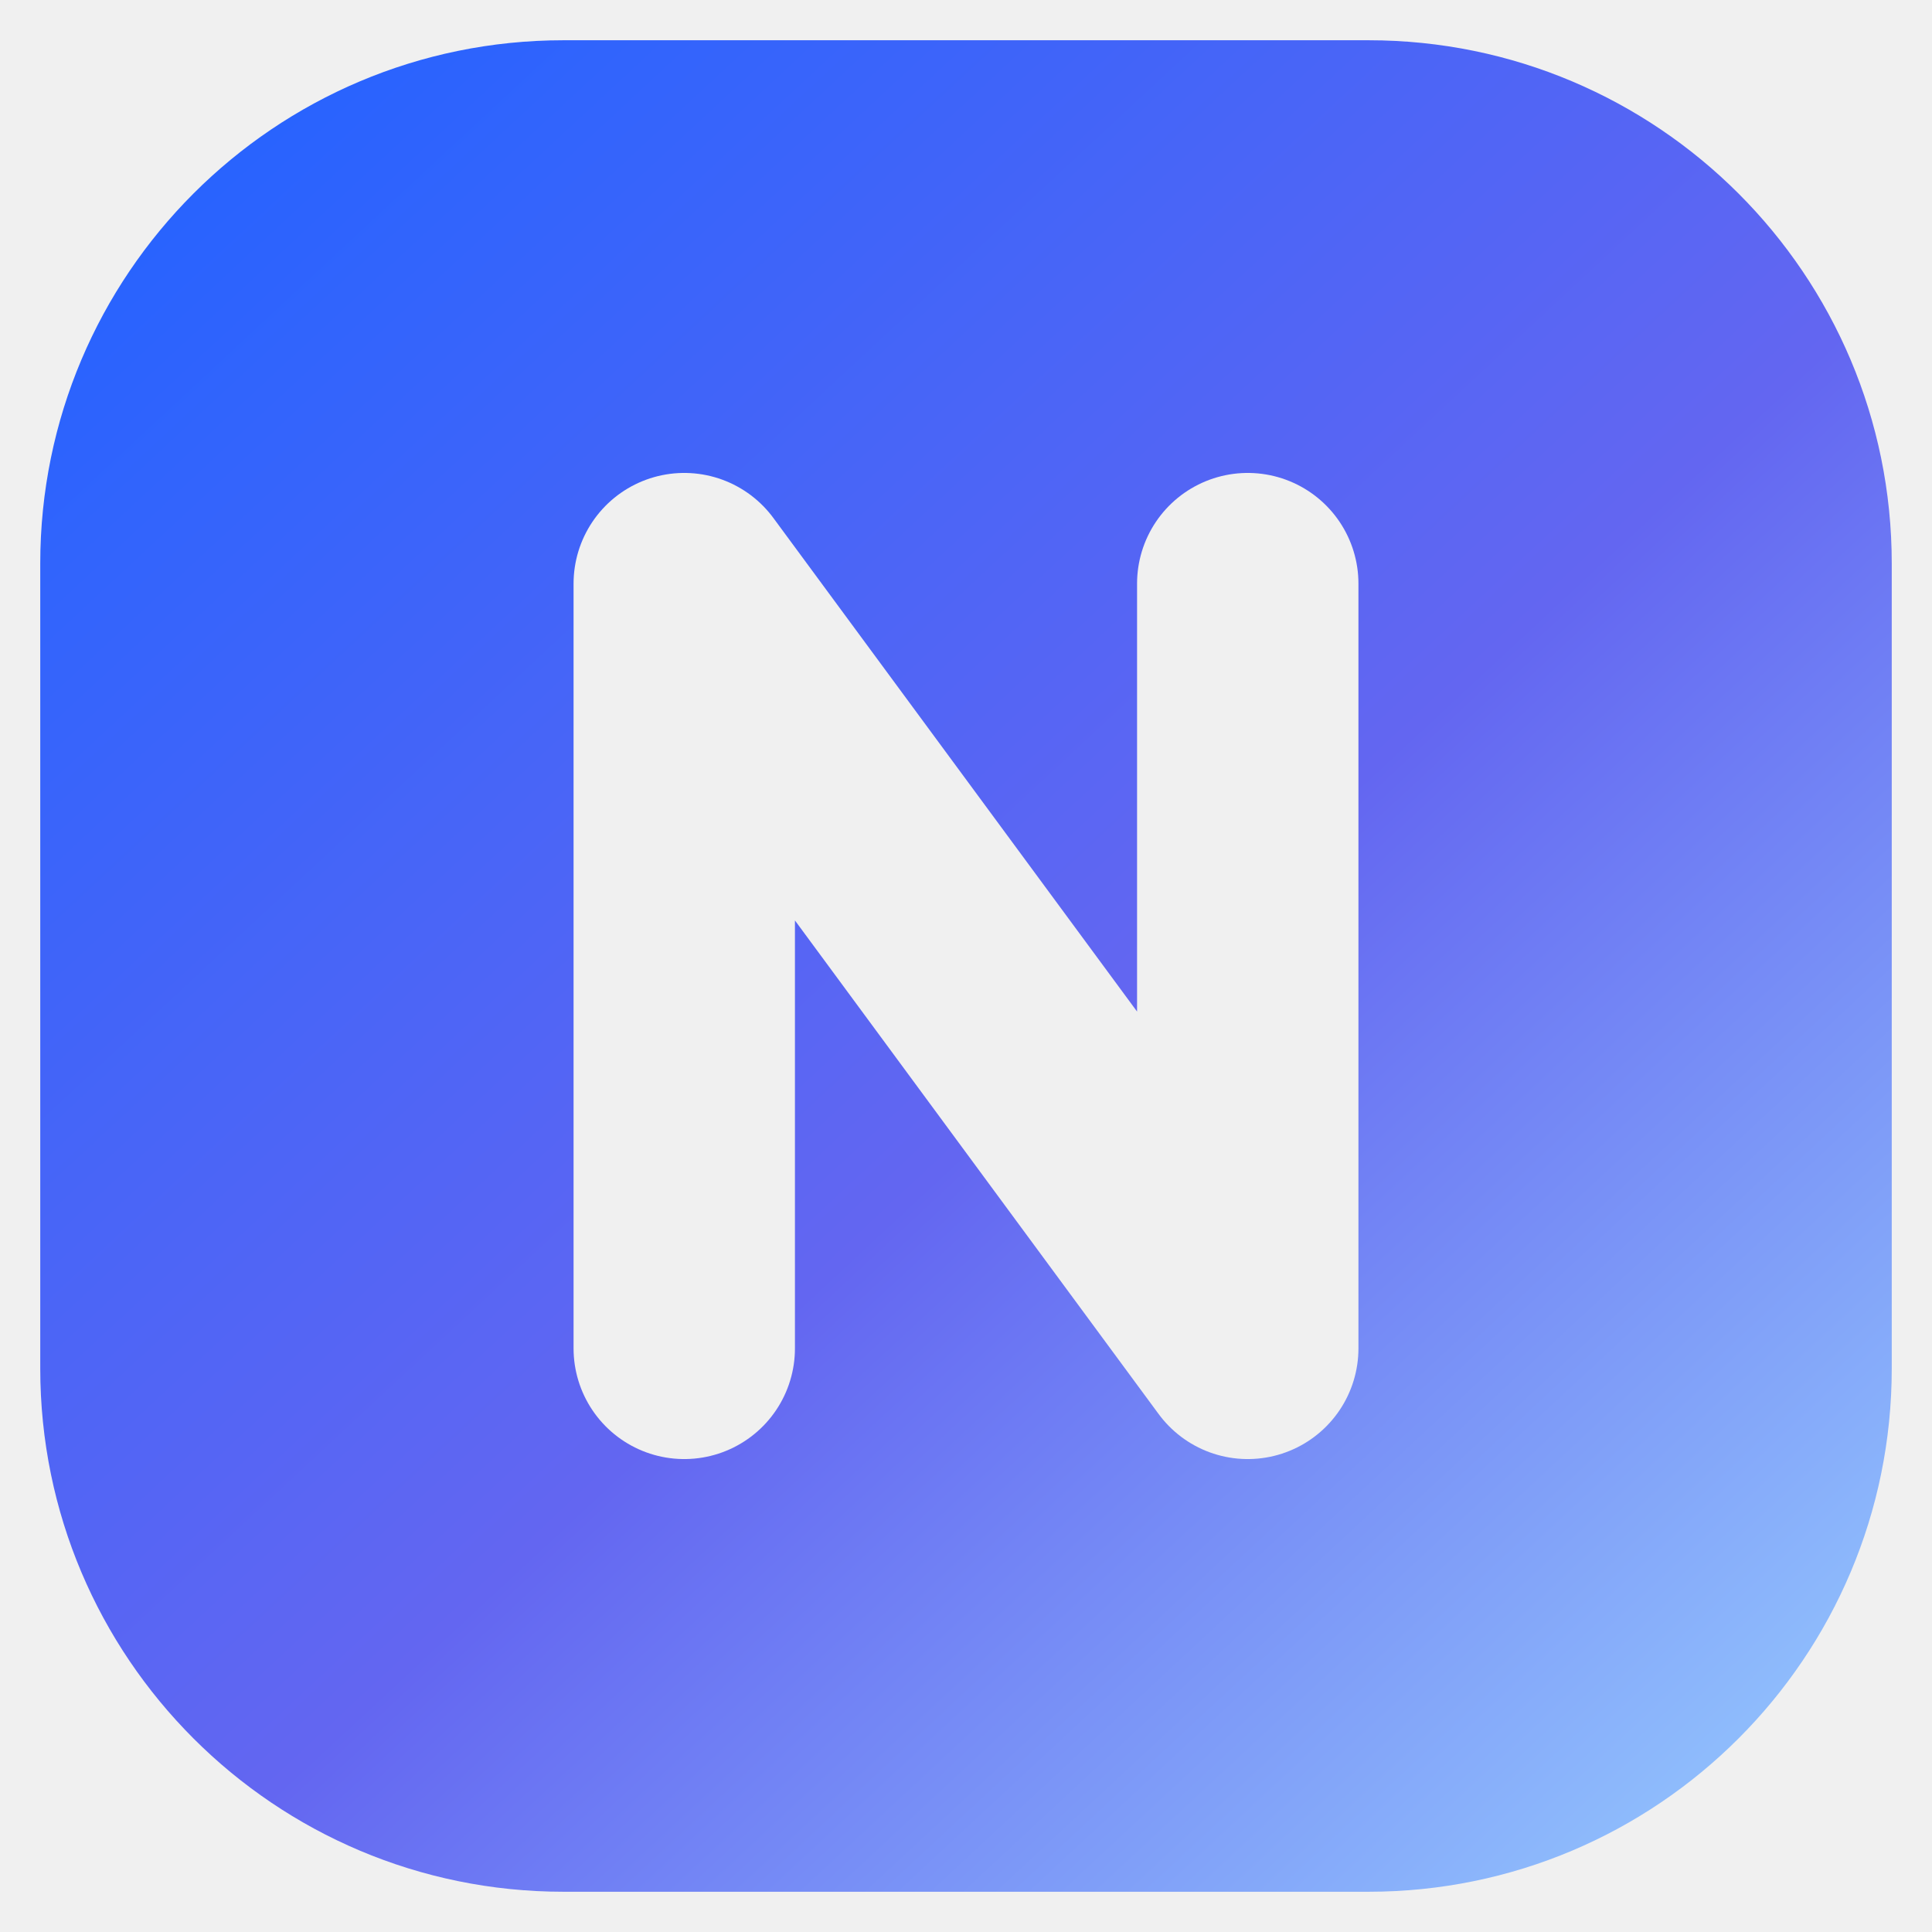
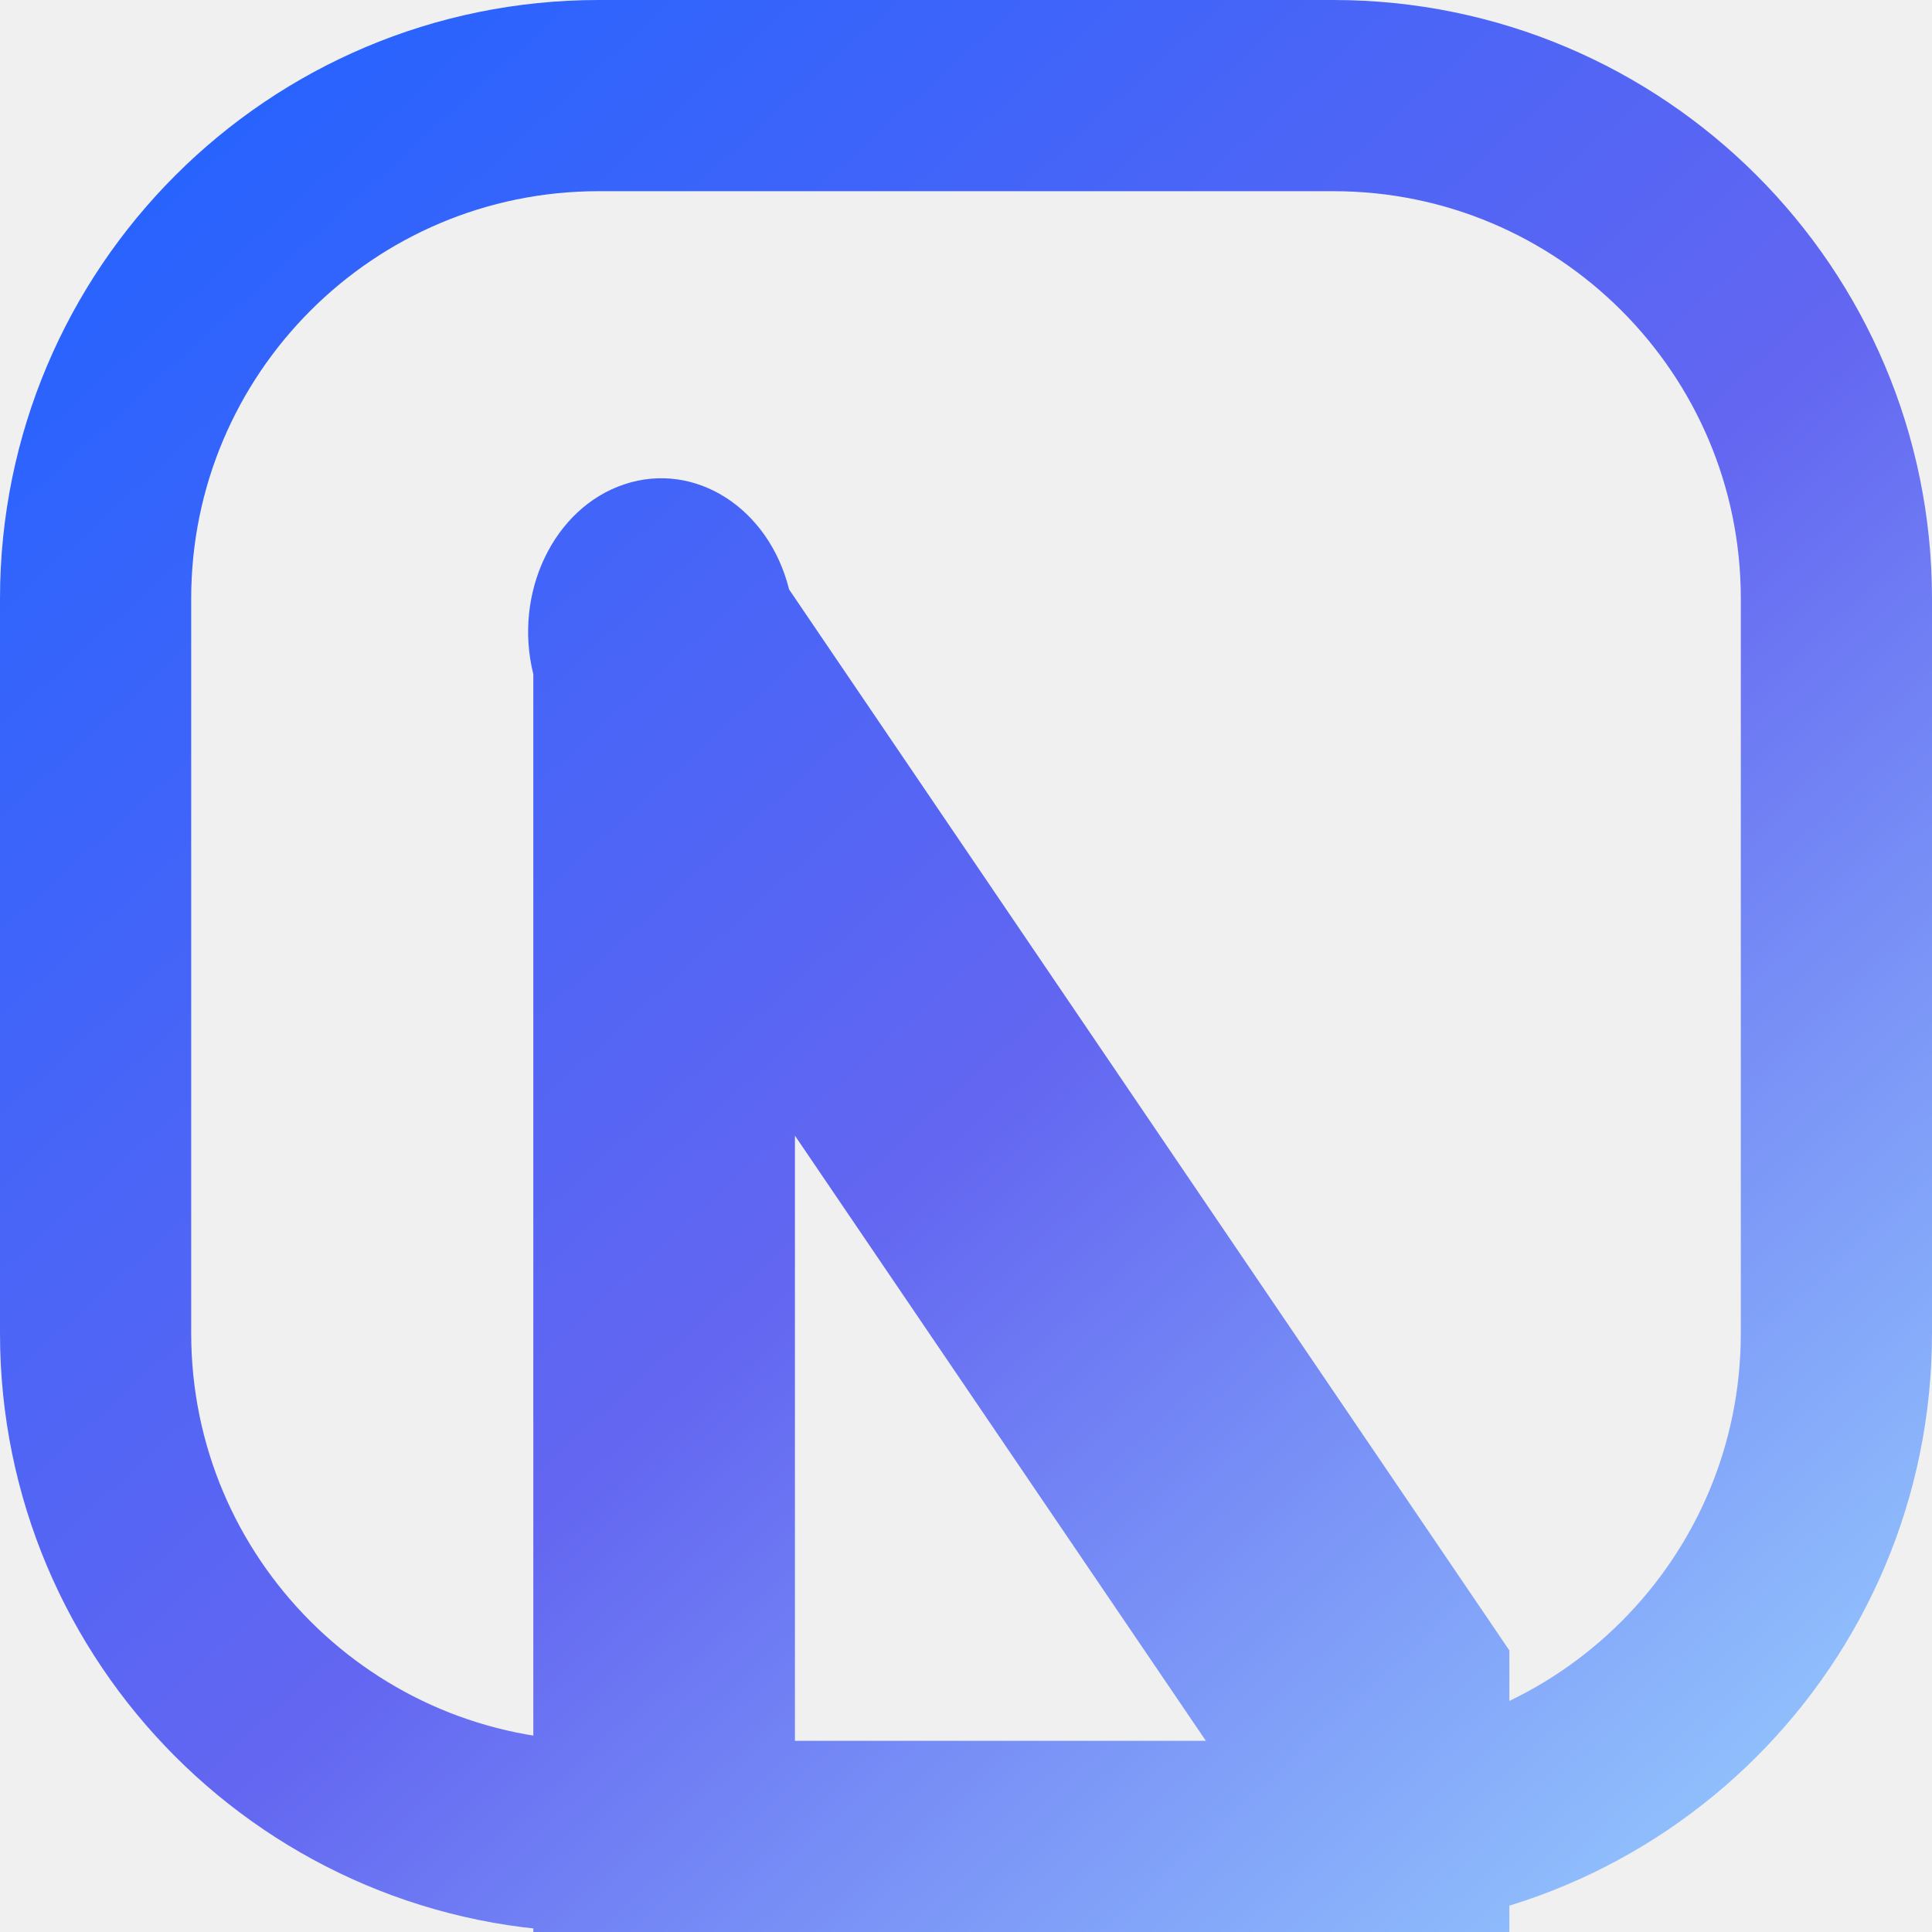
<svg xmlns="http://www.w3.org/2000/svg" viewBox="0 0 96 96" role="img" aria-label="NAZM">
  <defs>
-     <linearGradient id="nazm-g" x1="8" y1="6" x2="88" y2="92" gradientUnits="userSpaceOnUse">
+     <linearGradient id="nazm-gradient" x1="8" y1="4" x2="88" y2="92" gradientUnits="userSpaceOnUse">
      <stop offset="0" stop-color="#2563FF" />
      <stop offset="0.55" stop-color="#6366F1" />
      <stop offset="1" stop-color="#93C5FD" />
    </linearGradient>
-     <mask id="nazm-n-g">
-       <rect width="96" height="96" fill="#fff" />
-       <path d="M34 67V29l28 38V29" fill="none" stroke="#000" stroke-width="11" stroke-linecap="round" stroke-linejoin="round" />
-     </mask>
  </defs>
-   <rect x="2" y="2" width="92" height="92" rx="26" fill="url(#nazm-g)" mask="url(#nazm-n-g)" />
+   <rect x="4.75" y="4.75" width="86.5" height="86.5" rx="25" fill="none" stroke="url(#nazm-gradient)" stroke-width="9.5" />
+   <path d="M26.50 96.00 L26.50 33.50 A6.50 7.50 0 0 1 39.21 29.29 L75.00 82.01 L75.00 96.00 L66.37 96.00 L39.50 56.43 L39.50 96.00 Z" fill="url(#nazm-gradient)" />
</svg>
